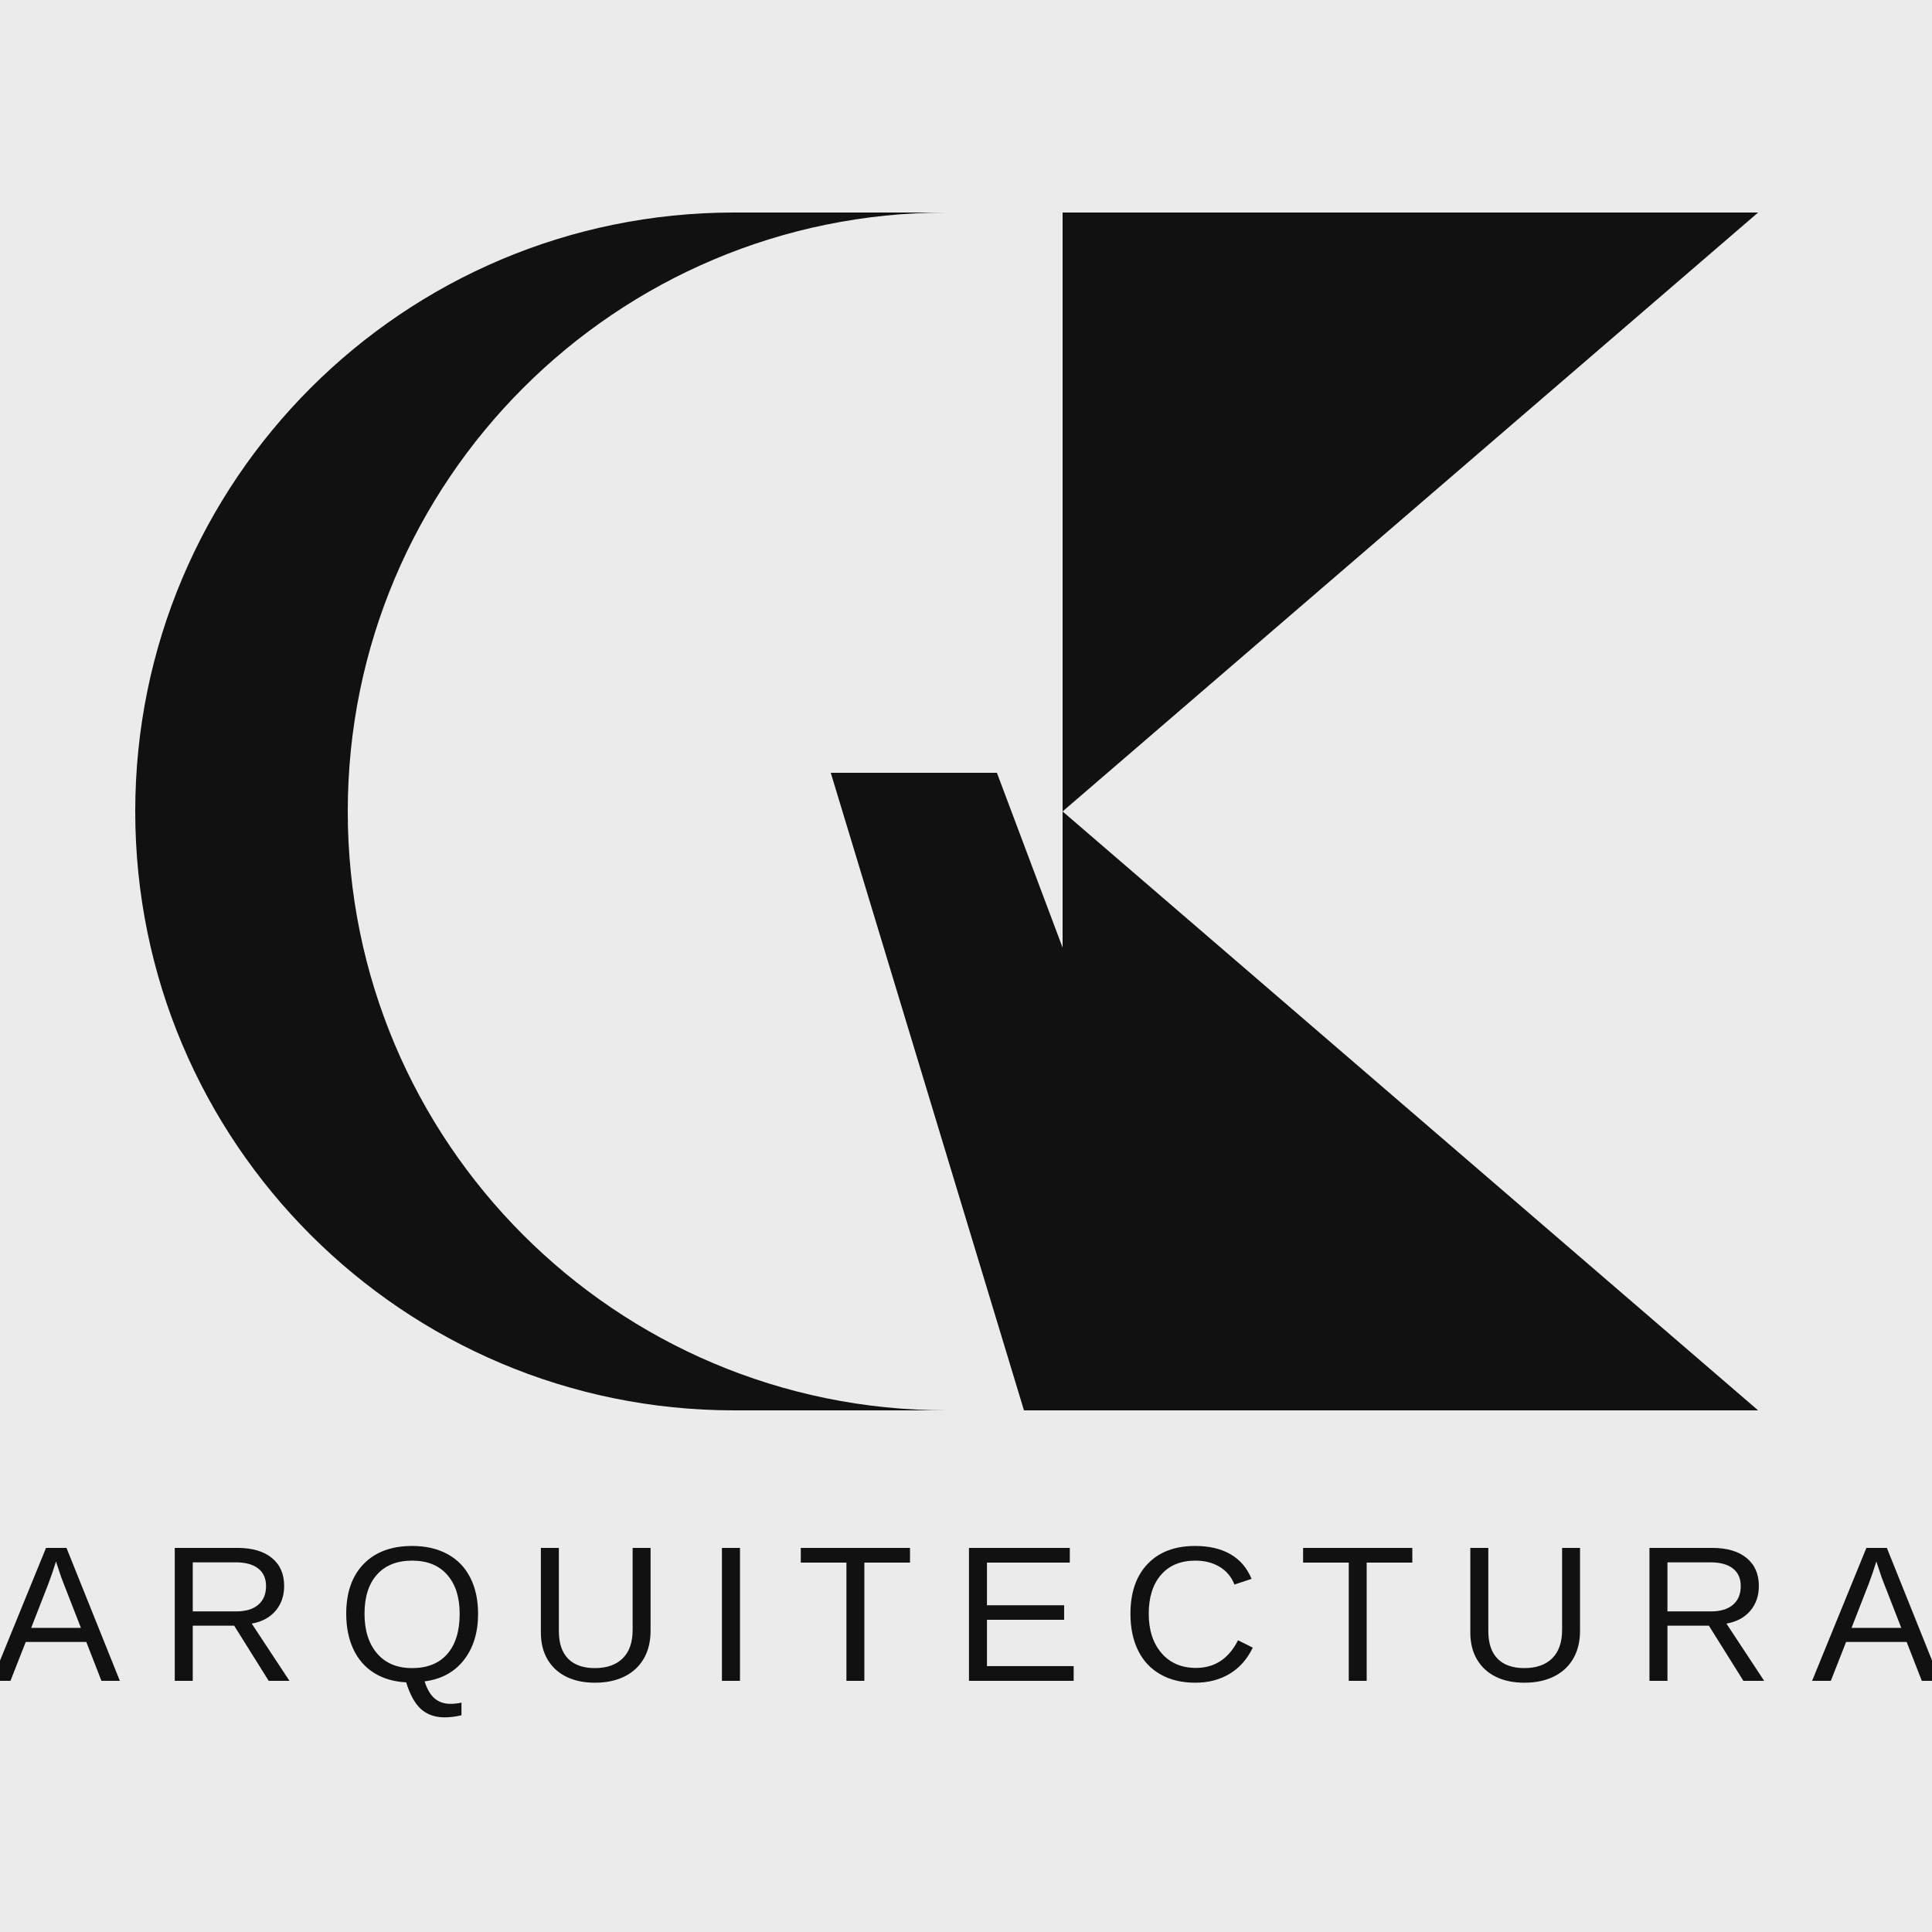
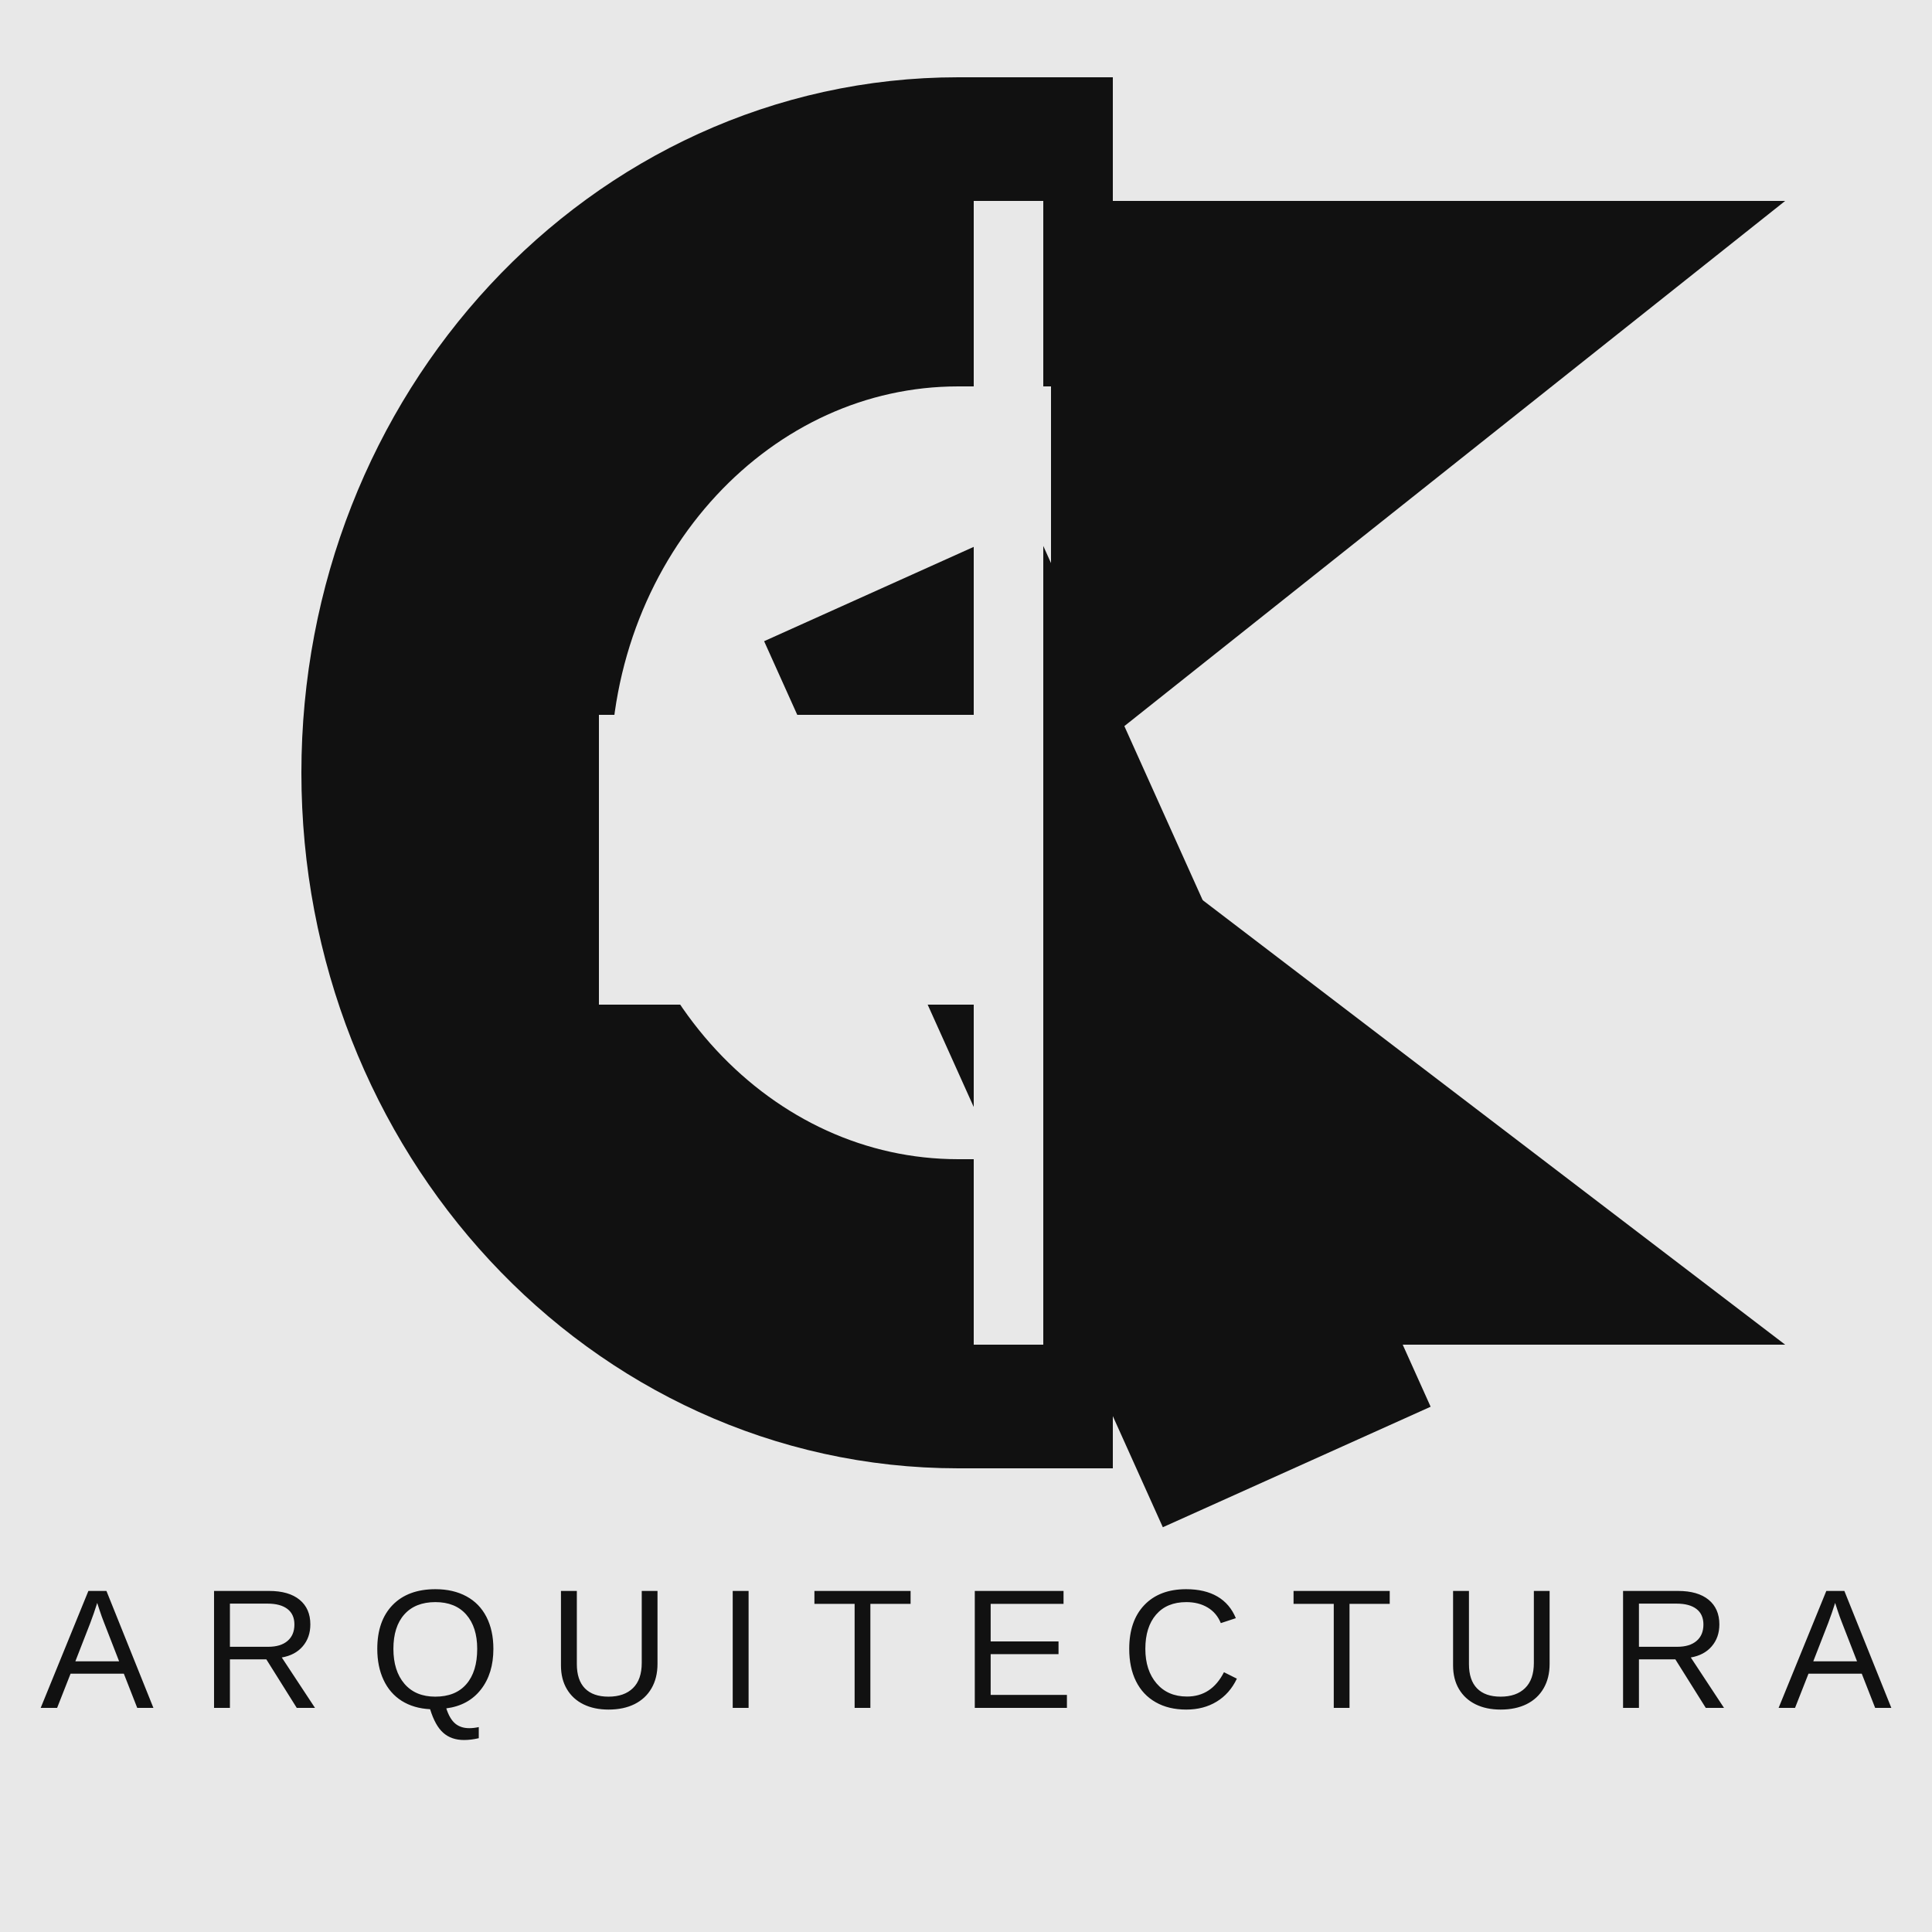
<svg xmlns="http://www.w3.org/2000/svg" viewBox="0 0 500 500">
-   <rect width="500" height="500" fill="#EBEBEB" />
-   <path d="M 245,55 A 155,155 0 0,0 245,365 L 190,365 A 100,100 0 0,1 190,55 Z" fill="#111" />
-   <polygon points="215,200 258,200 320,365 265,365" fill="#111" />
-   <polygon points="275,55 455,55 275,210" fill="#111" />
-   <polygon points="275,210 455,365 275,365" fill="#111" />
-   <text x="250" y="435" font-family="Arial Narrow, Arial, sans-serif" font-size="50" font-weight="300" letter-spacing="10" text-anchor="middle" fill="#111">ARQUITECTURA</text>
+   <rect width="500" height="500" fill="#E8E8E8" />
+   <path d="M 248,340 A 130,140 0 1,1 248,60" fill="none" stroke="#111" stroke-width="80" stroke-linecap="square" />
+   <line x1="248" y1="185" x2="320" y2="345" stroke="#111" stroke-width="76" stroke-linecap="square" />
+   <rect x="155" y="185" width="105" height="75" fill="#E8E8E8" />
+   <polygon points="272,52 462,52 272,203" fill="#111" />
+   <polygon points="272,203 462,348 272,348" fill="#111" />
+   <rect x="252" y="52" width="18" height="296" fill="#E8E8E8" />
+   <text x="250" y="442" font-family="Arial, Helvetica, sans-serif" font-size="44" font-weight="300" letter-spacing="12" text-anchor="middle" fill="#111">ARQUITECTURA</text>
</svg>
